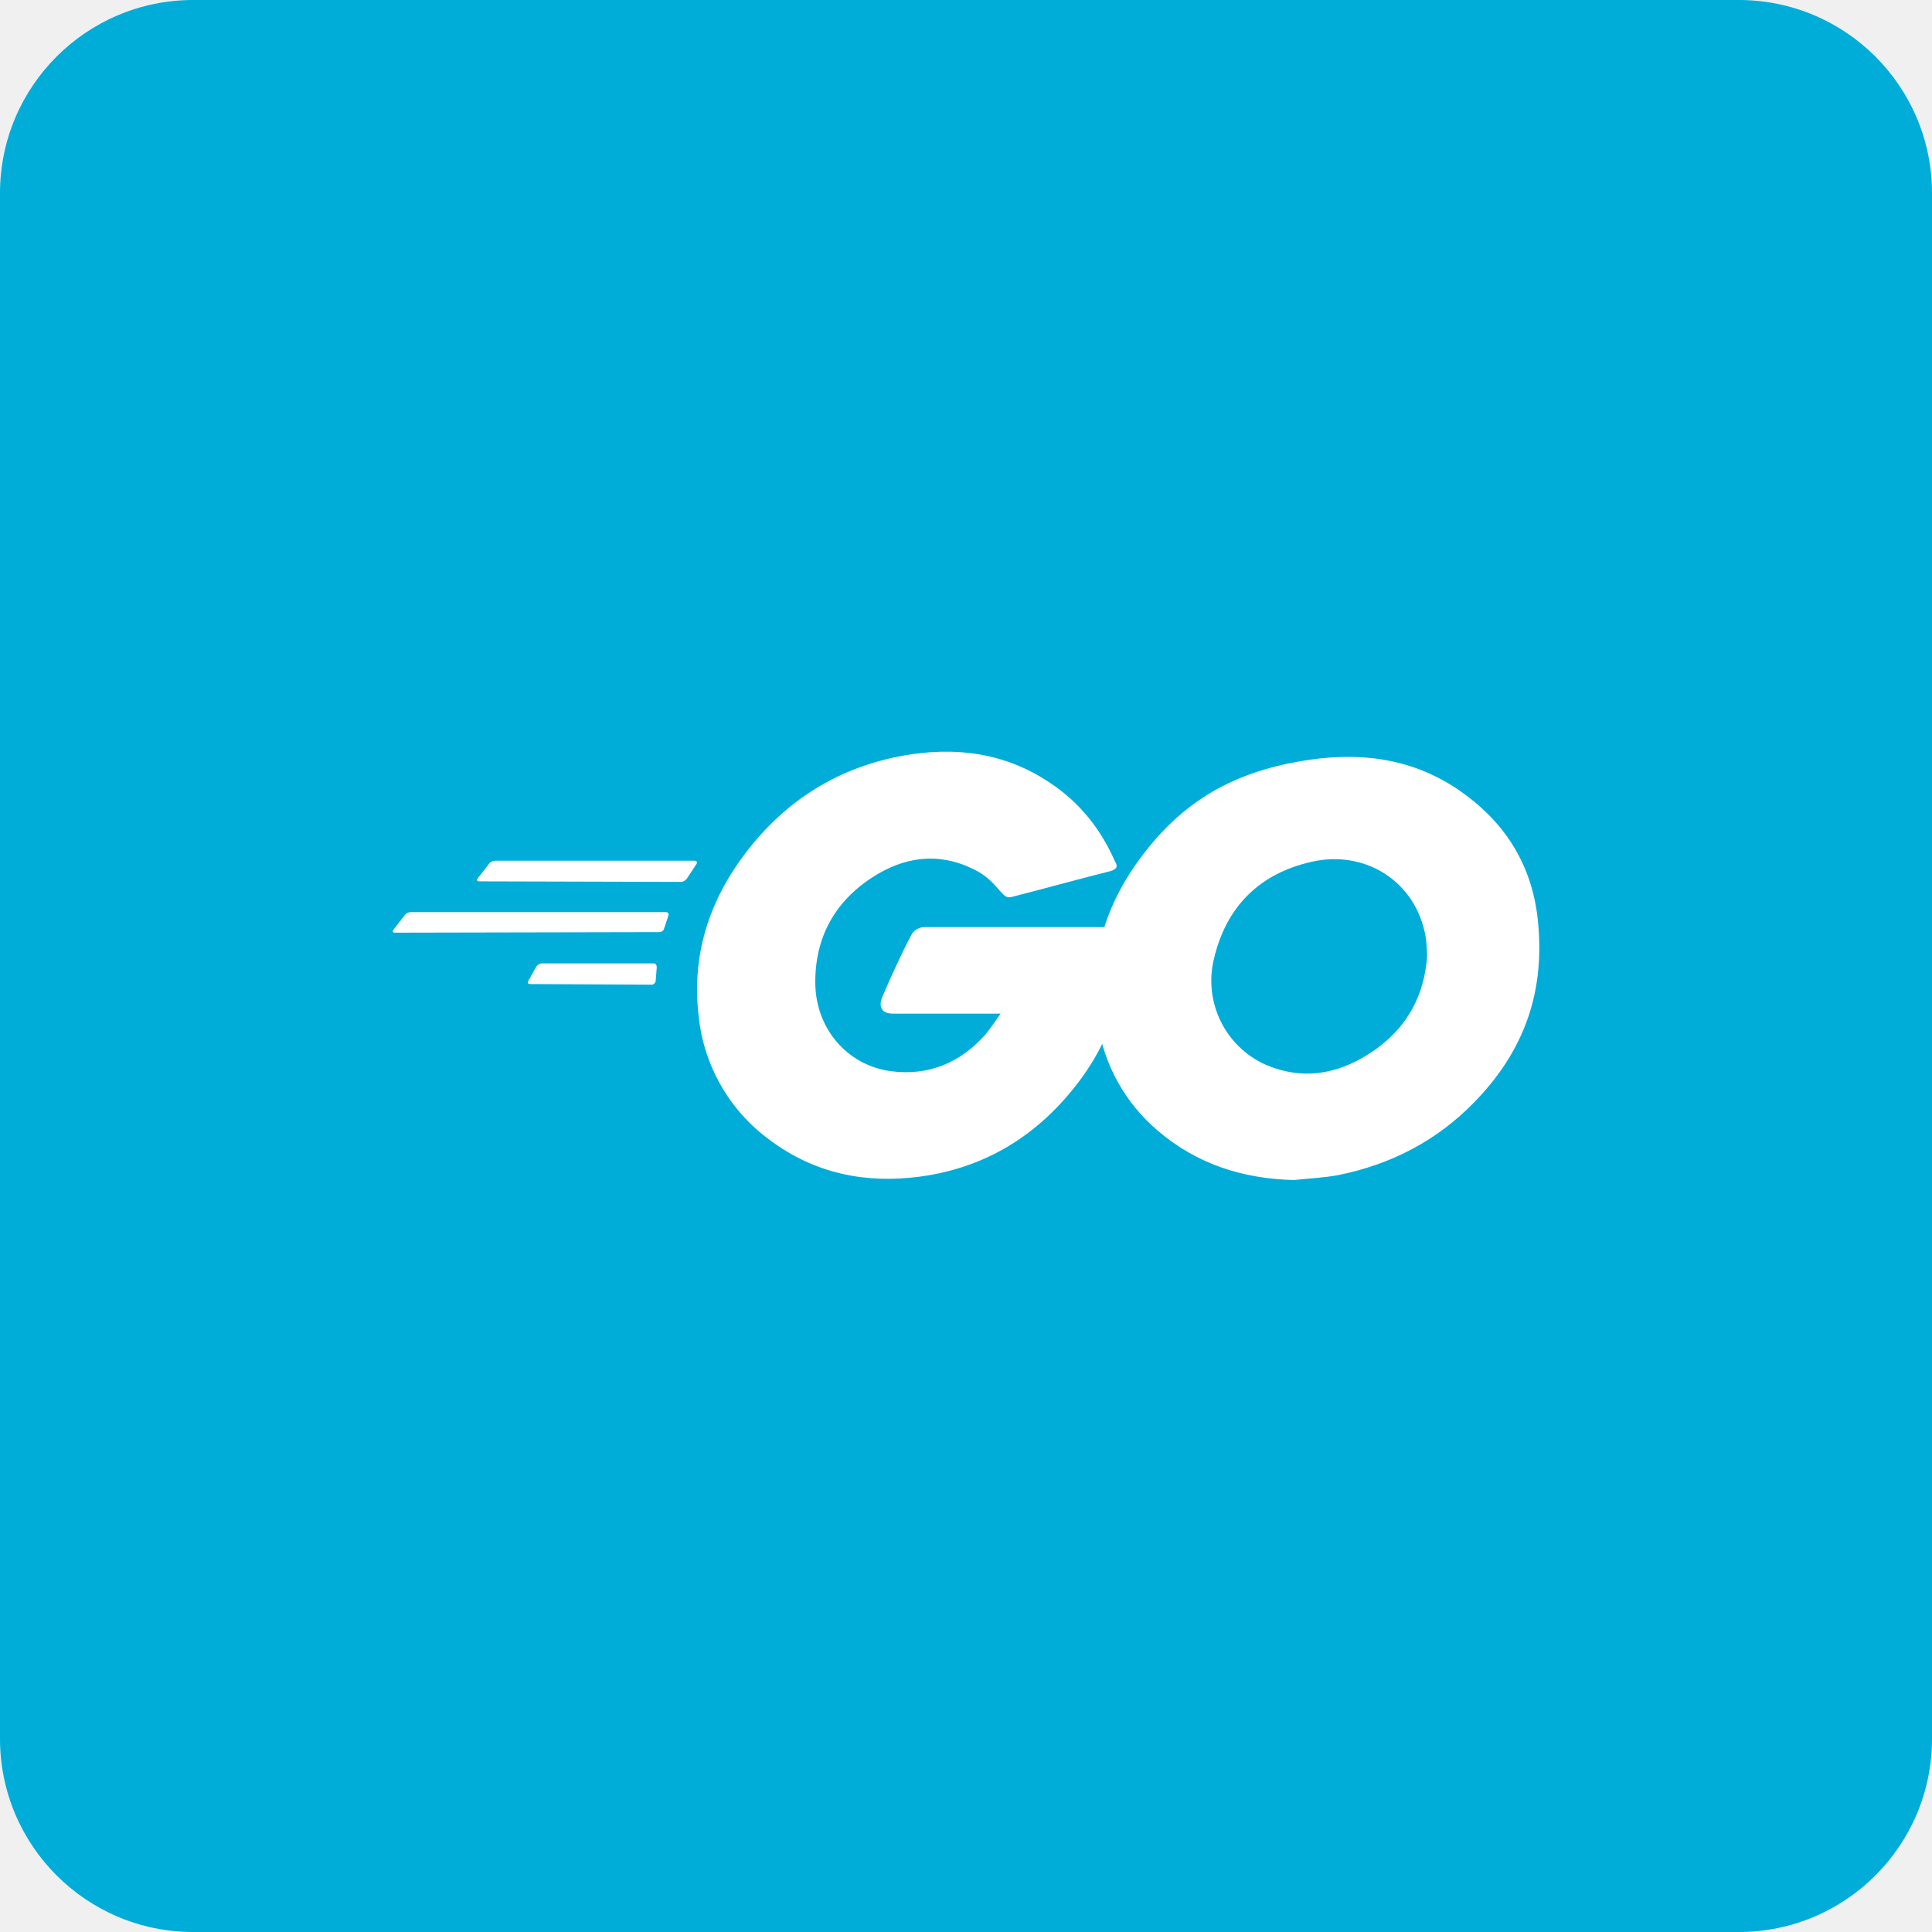
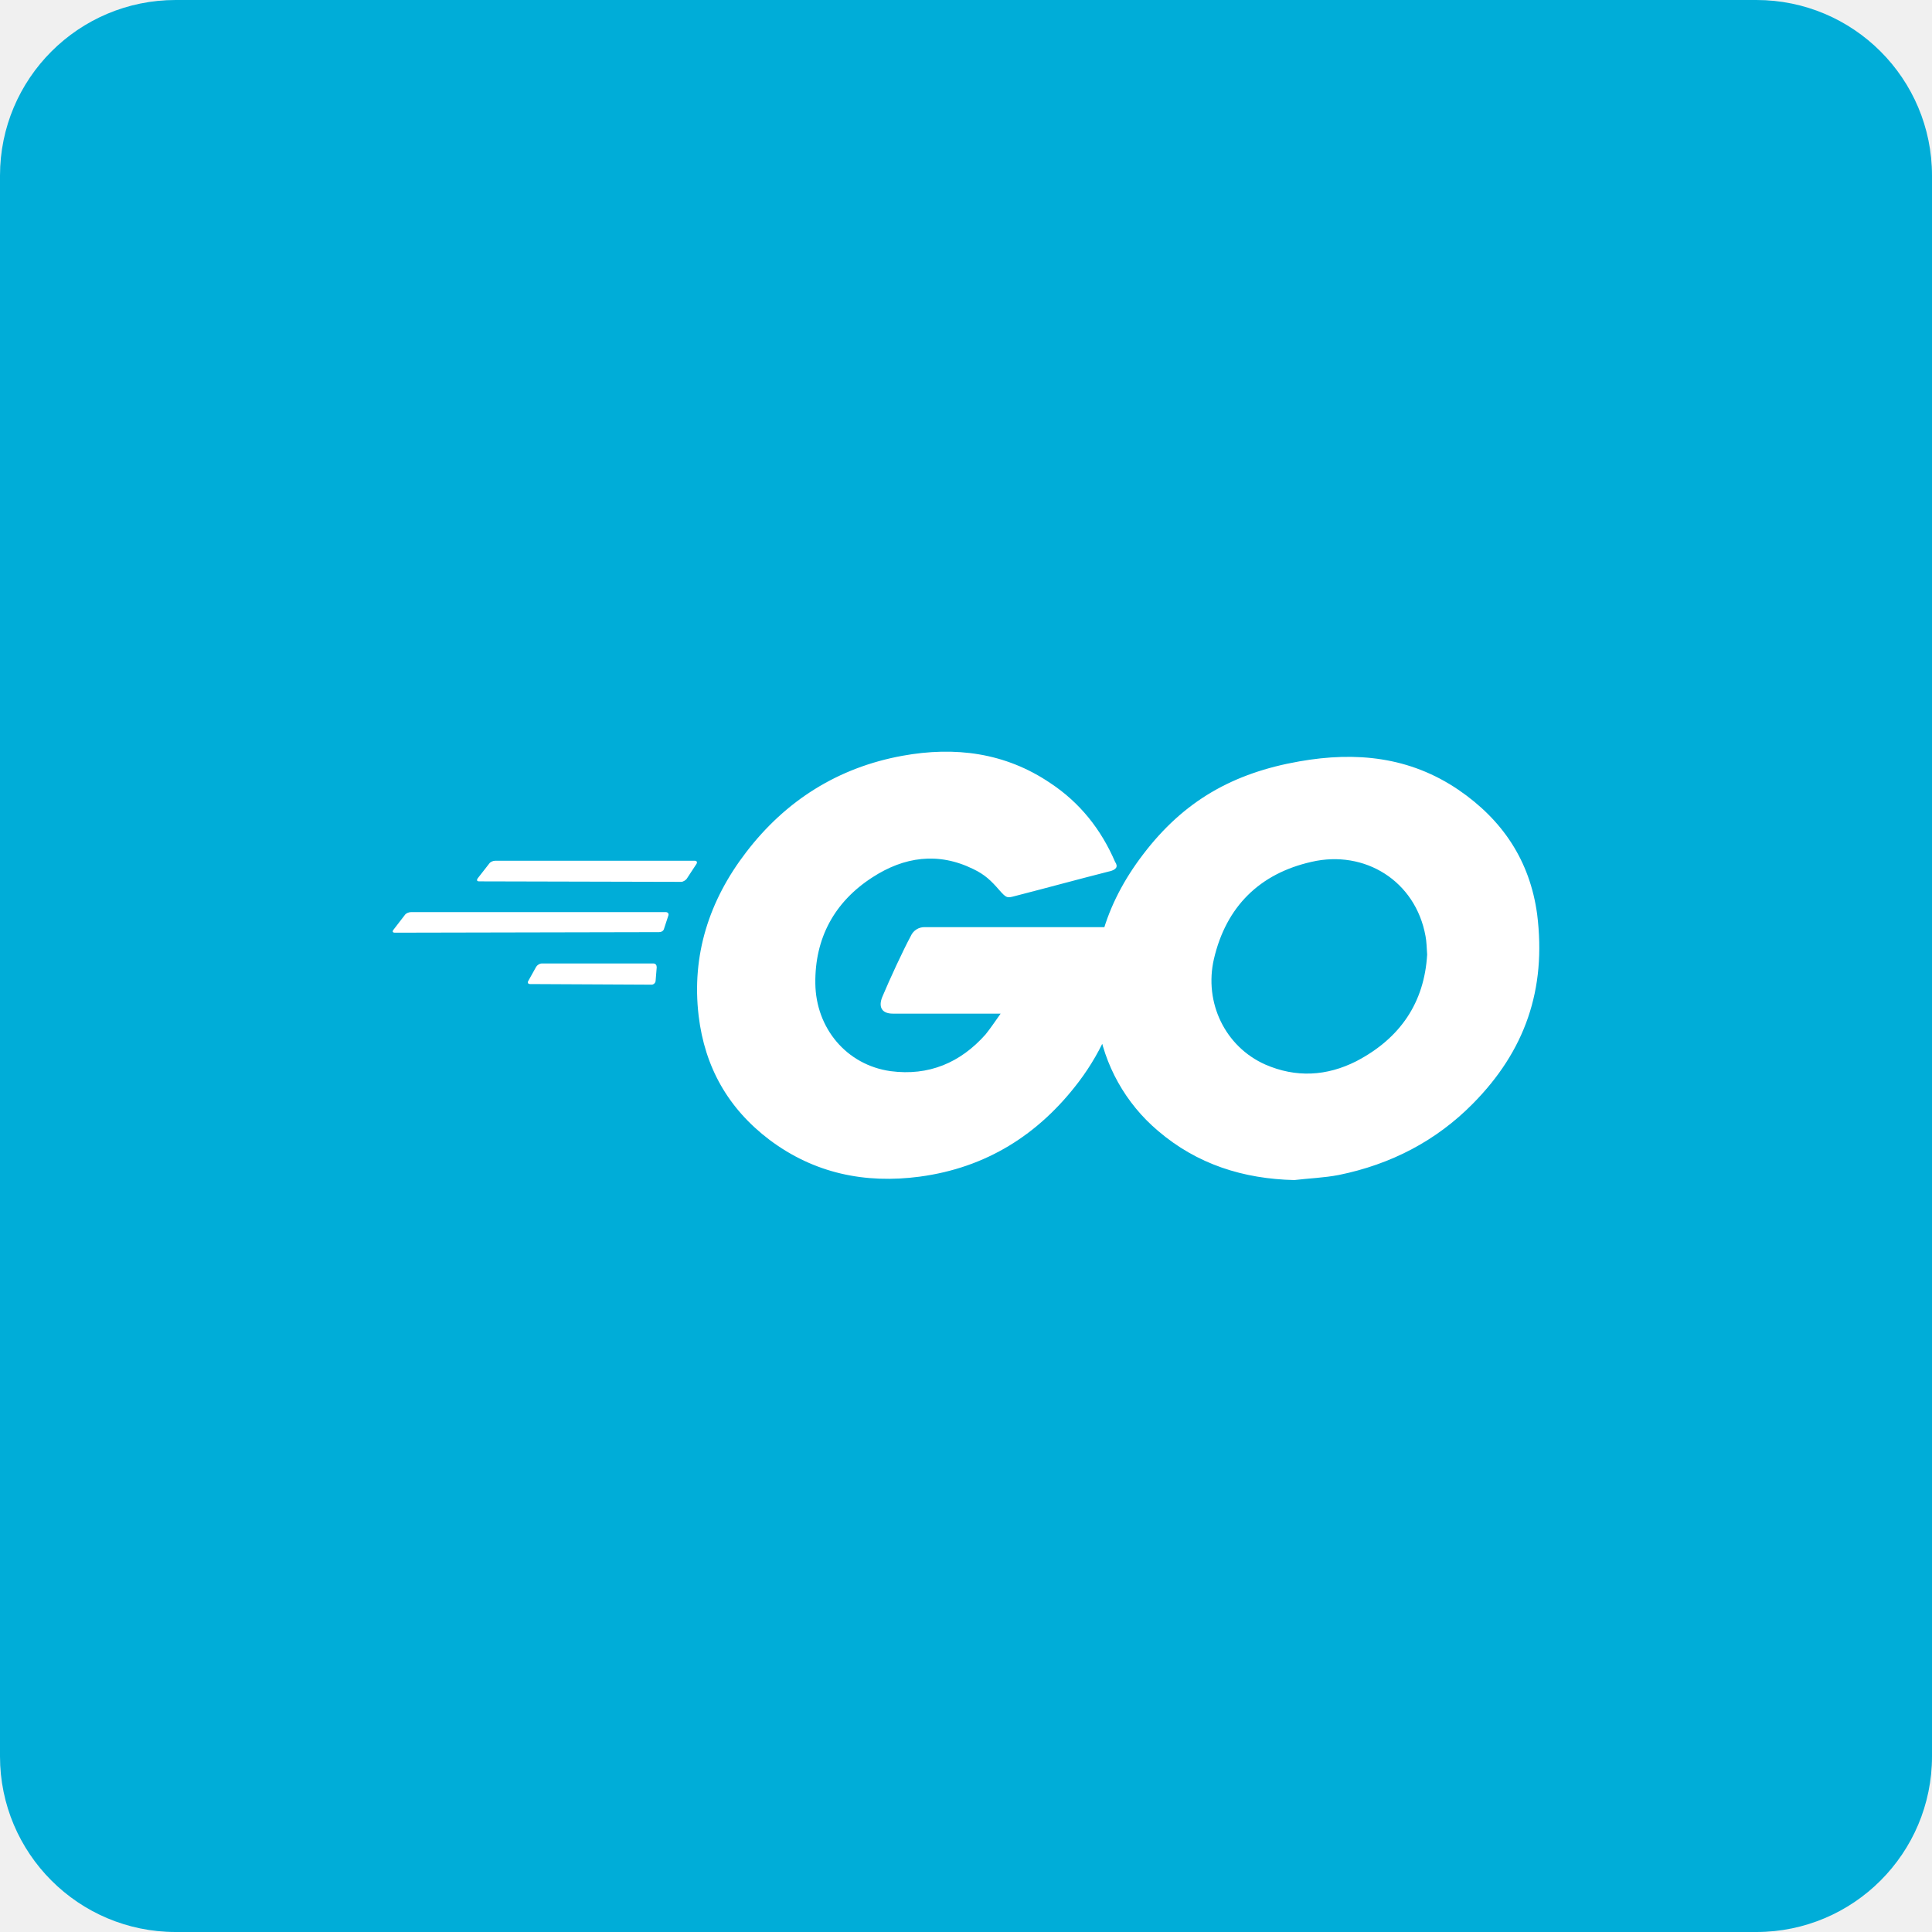
- <svg xmlns="http://www.w3.org/2000/svg" fill="none" viewBox="0 0 20 20">
+ <svg xmlns="http://www.w3.org/2000/svg" fill="none" viewBox="0 0 22 22">
  <rect width="100%" height="100%" rx="2px" ry="2px" fill="#00ADD8" />
-   <g transform="translate(10, 10) scale(0.625) translate(-10, -10)">
-     <path fill="#fff" d="M1.937 8.598q-.055-.002-.027-.047l.194-.249c.018-.028.064-.046.102-.046h3.3c.037 0 .047.028.029.056l-.158.24c-.018.028-.065.055-.092.055zm-1.396.85c-.037 0-.046-.018-.027-.045l.194-.25c.018-.028.064-.046.102-.046h4.216c.037 0 .055.028.046.055l-.074.222c-.01.037-.046.055-.083.055zm2.238.851c-.037 0-.046-.027-.027-.055l.129-.231c.018-.028.055-.056.092-.056h1.85c.037 0 .055.028.055.065l-.018.222c0 .037-.038.065-.065.065zm9.598-1.867c-.582.148-.98.259-1.553.407-.14.036-.148.045-.27-.093-.137-.157-.24-.259-.433-.351-.583-.287-1.147-.204-1.674.138-.629.407-.952 1.008-.943 1.757.009.74.518 1.35 1.248 1.452.63.083 1.155-.139 1.572-.61.084-.102.157-.213.25-.343H8.789c-.194 0-.24-.12-.175-.277.12-.286.341-.767.471-1.008a.25.25 0 0 1 .231-.148h3.366c-.018.25-.018.5-.056.75a3.94 3.94 0 0 1-.758 1.812c-.665.878-1.535 1.424-2.635 1.571-.906.12-1.748-.055-2.487-.61a2.9 2.9 0 0 1-1.174-2.053c-.12-1.008.175-1.914.786-2.71.656-.858 1.525-1.404 2.589-1.598.869-.158 1.701-.055 2.45.452.49.325.84.768 1.073 1.304.055.083.018.13-.093.159m3.06 5.112c-.841-.019-1.609-.26-2.256-.814a2.9 2.9 0 0 1-.999-1.784c-.166-1.045.12-1.97.75-2.793.675-.888 1.488-1.35 2.589-1.543.943-.166 1.831-.075 2.635.47.73.5 1.184 1.175 1.304 2.062.157 1.249-.203 2.266-1.063 3.135-.61.62-1.36 1.008-2.22 1.183-.25.048-.499.056-.74.084m2.2-3.735c-.008-.12-.008-.213-.026-.306-.166-.915-1.008-1.432-1.887-1.23-.86.194-1.415.74-1.618 1.61a1.525 1.525 0 0 0 .85 1.748c.51.222 1.018.193 1.508-.056.73-.38 1.128-.971 1.175-1.767z" />
+   <g transform="translate(11, 11) scale(0.625) translate(-11, -11)">
+     <path fill="#fff" d="M2.131 9.458c-.04 0-.05-.02-.03-.052l.214-.274c.02-.03.07-.05.111-.05h3.632c.04 0 .05.03.03.06l-.173.264c-.02.032-.072.061-.102.061zm-1.535.935c-.041 0-.052-.02-.03-.05l.212-.275c.02-.03.072-.05.113-.05h4.637c.041 0 .061.03.05.06l-.08.244c-.01.041-.05.061-.091.061zm2.461.936c-.04 0-.051-.03-.03-.06l.142-.255c.02-.03.06-.06.101-.06h2.035c.04 0 .06.03.06.07l-.02.244c0 .041-.04.072-.07.072zm10.558-2.054c-.64.163-1.079.285-1.709.447-.153.04-.163.05-.296-.101-.151-.174-.264-.285-.477-.387-.641-.315-1.262-.224-1.84.152-.693.448-1.049 1.11-1.038 1.933.01.814.569 1.485 1.372 1.597.692.091 1.271-.152 1.73-.67.091-.113.172-.235.274-.378H9.668c-.213 0-.264-.132-.193-.305.132-.315.376-.844.519-1.109a.27.27 0 0 1 .254-.162h3.702c-.02.275-.02.549-.061.824a4.34 4.34 0 0 1-.834 1.993c-.732.966-1.689 1.567-2.899 1.729-.996.132-1.922-.06-2.735-.67-.753-.57-1.18-1.323-1.292-2.259-.132-1.109.193-2.106.864-2.98.723-.946 1.679-1.546 2.848-1.759.956-.174 1.872-.06 2.695.497.54.357.926.845 1.18 1.435.062.091.02.143-.101.174m3.367 5.624c-.927-.021-1.77-.286-2.483-.896a3.2 3.2 0 0 1-1.098-1.963c-.183-1.149.132-2.166.824-3.072.742-.976 1.637-1.484 2.848-1.697 1.038-.183 2.014-.083 2.899.518.803.548 1.302 1.292 1.434 2.267.172 1.374-.224 2.493-1.17 3.45-.67.68-1.495 1.107-2.441 1.3-.275.053-.549.061-.813.093m2.42-4.109c-.01-.133-.01-.235-.03-.337-.183-1.007-1.11-1.575-2.075-1.352-.946.213-1.557.814-1.78 1.77-.183.793.203 1.597.935 1.923.56.244 1.119.213 1.659-.06.803-.419 1.24-1.07 1.291-1.945z" />
  </g>
</svg>
